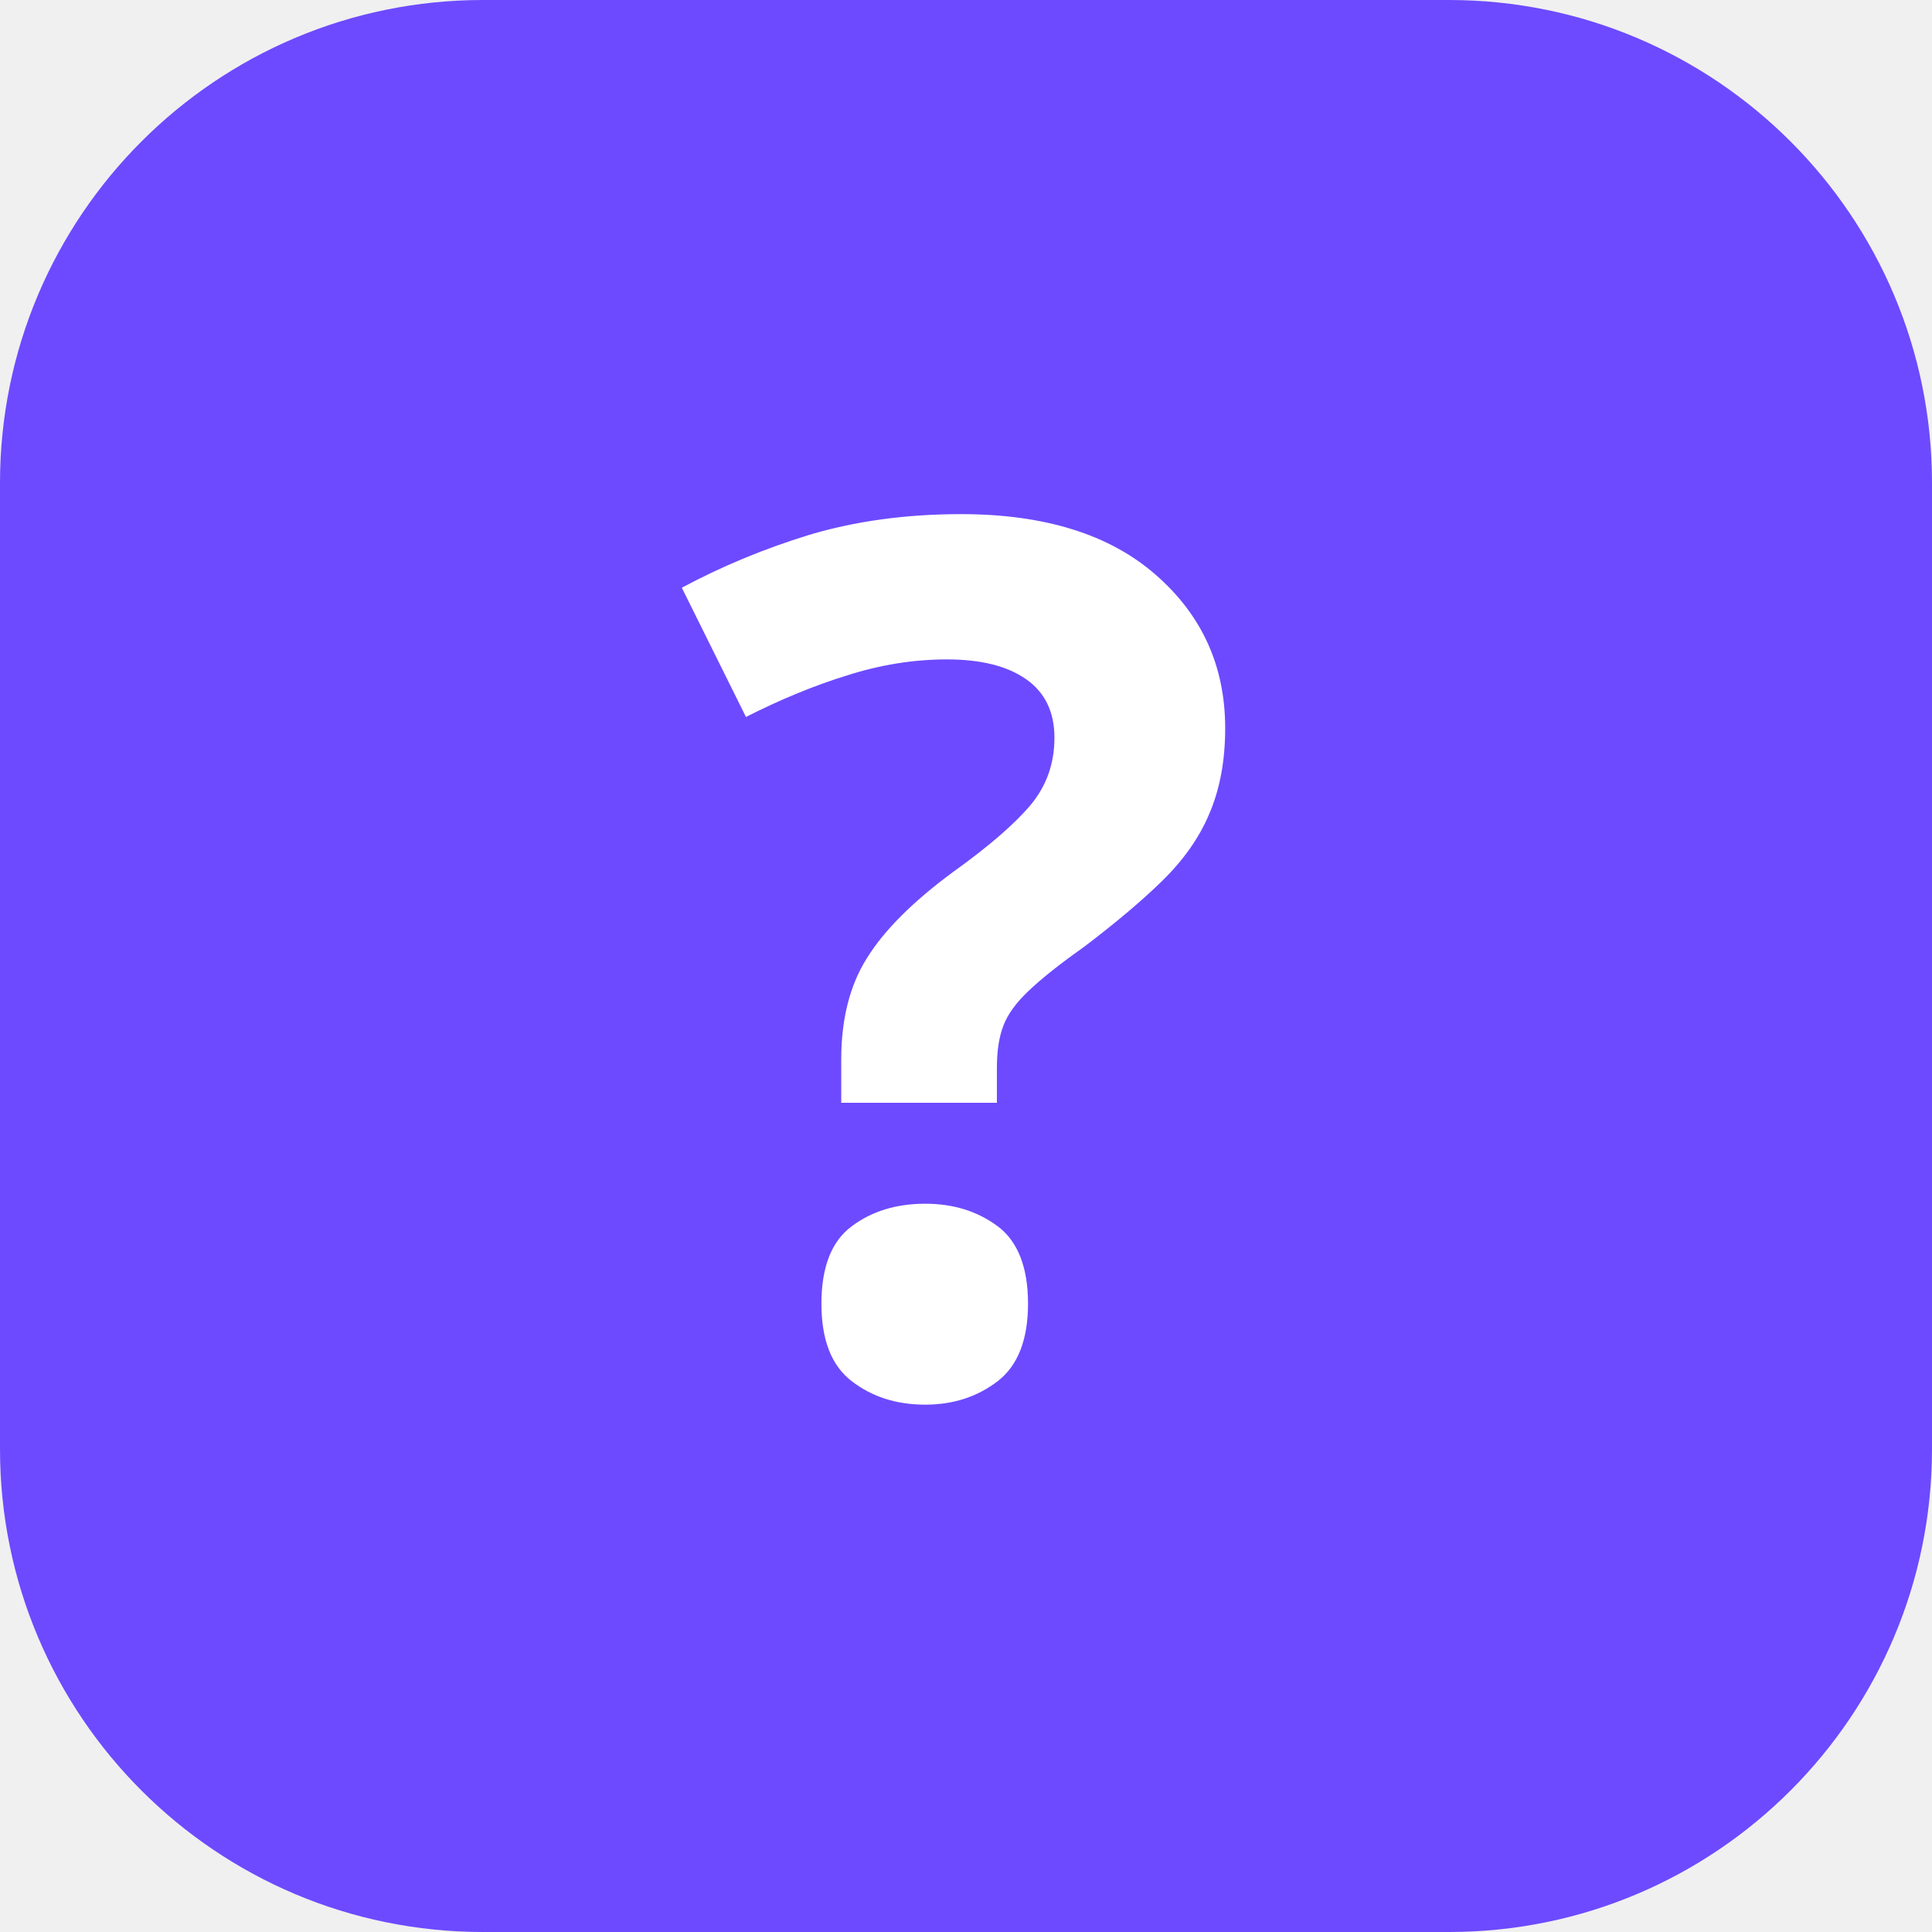
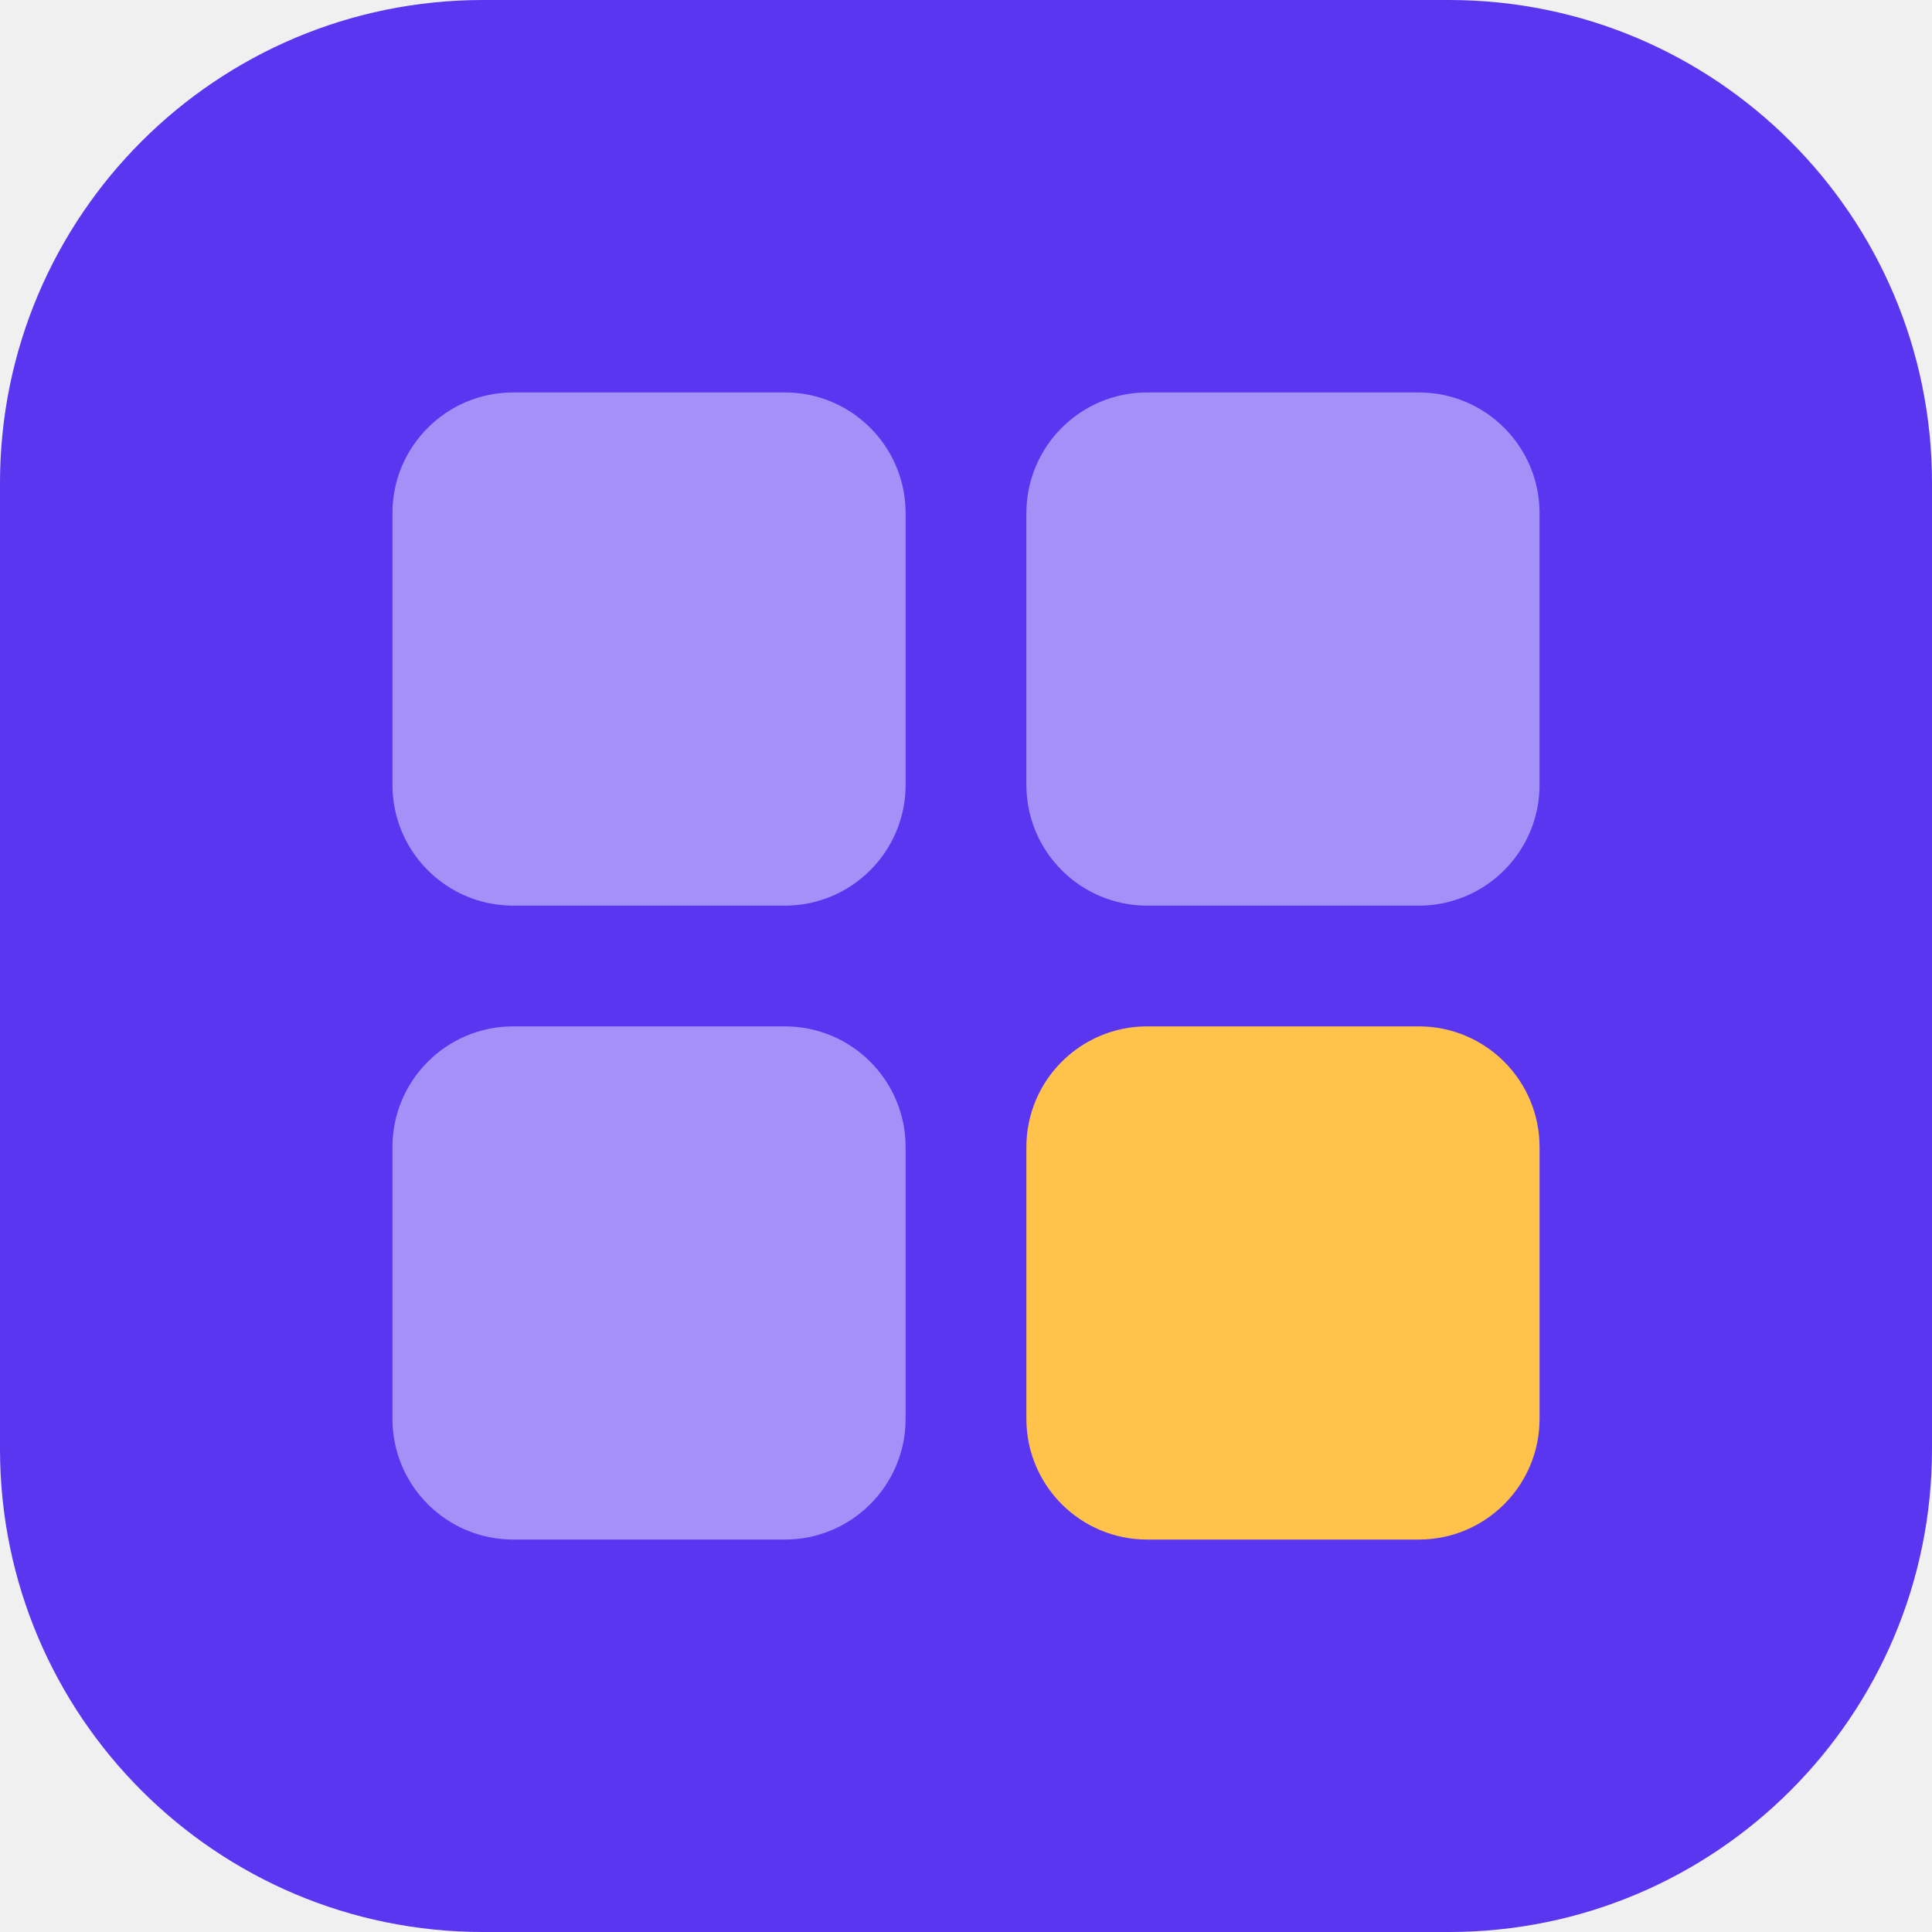
- <svg xmlns="http://www.w3.org/2000/svg" viewBox="0 0 32 32">
-   <rect width="32" height="32" rx="8" fill="#6d4aff" />
-   <text x="16" y="23" font-family="system-ui,sans-serif" font-size="20" font-weight="700" text-anchor="middle" fill="#fff">?</text>
+ <svg xmlns="http://www.w3.org/2000/svg" viewBox="0 0 64 64">
+   <rect width="64" height="64" rx="16" fill="#5a36f0" />
+   <rect x="13" y="13" width="17" height="17" rx="4" fill="#fff" fill-opacity=".45" />
+   <rect x="34" y="13" width="17" height="17" rx="4" fill="#fff" fill-opacity=".45" />
+   <rect x="13" y="34" width="17" height="17" rx="4" fill="#fff" fill-opacity=".45" />
+   <rect x="34" y="34" width="17" height="17" rx="4" fill="#ffc24b" />
</svg>
